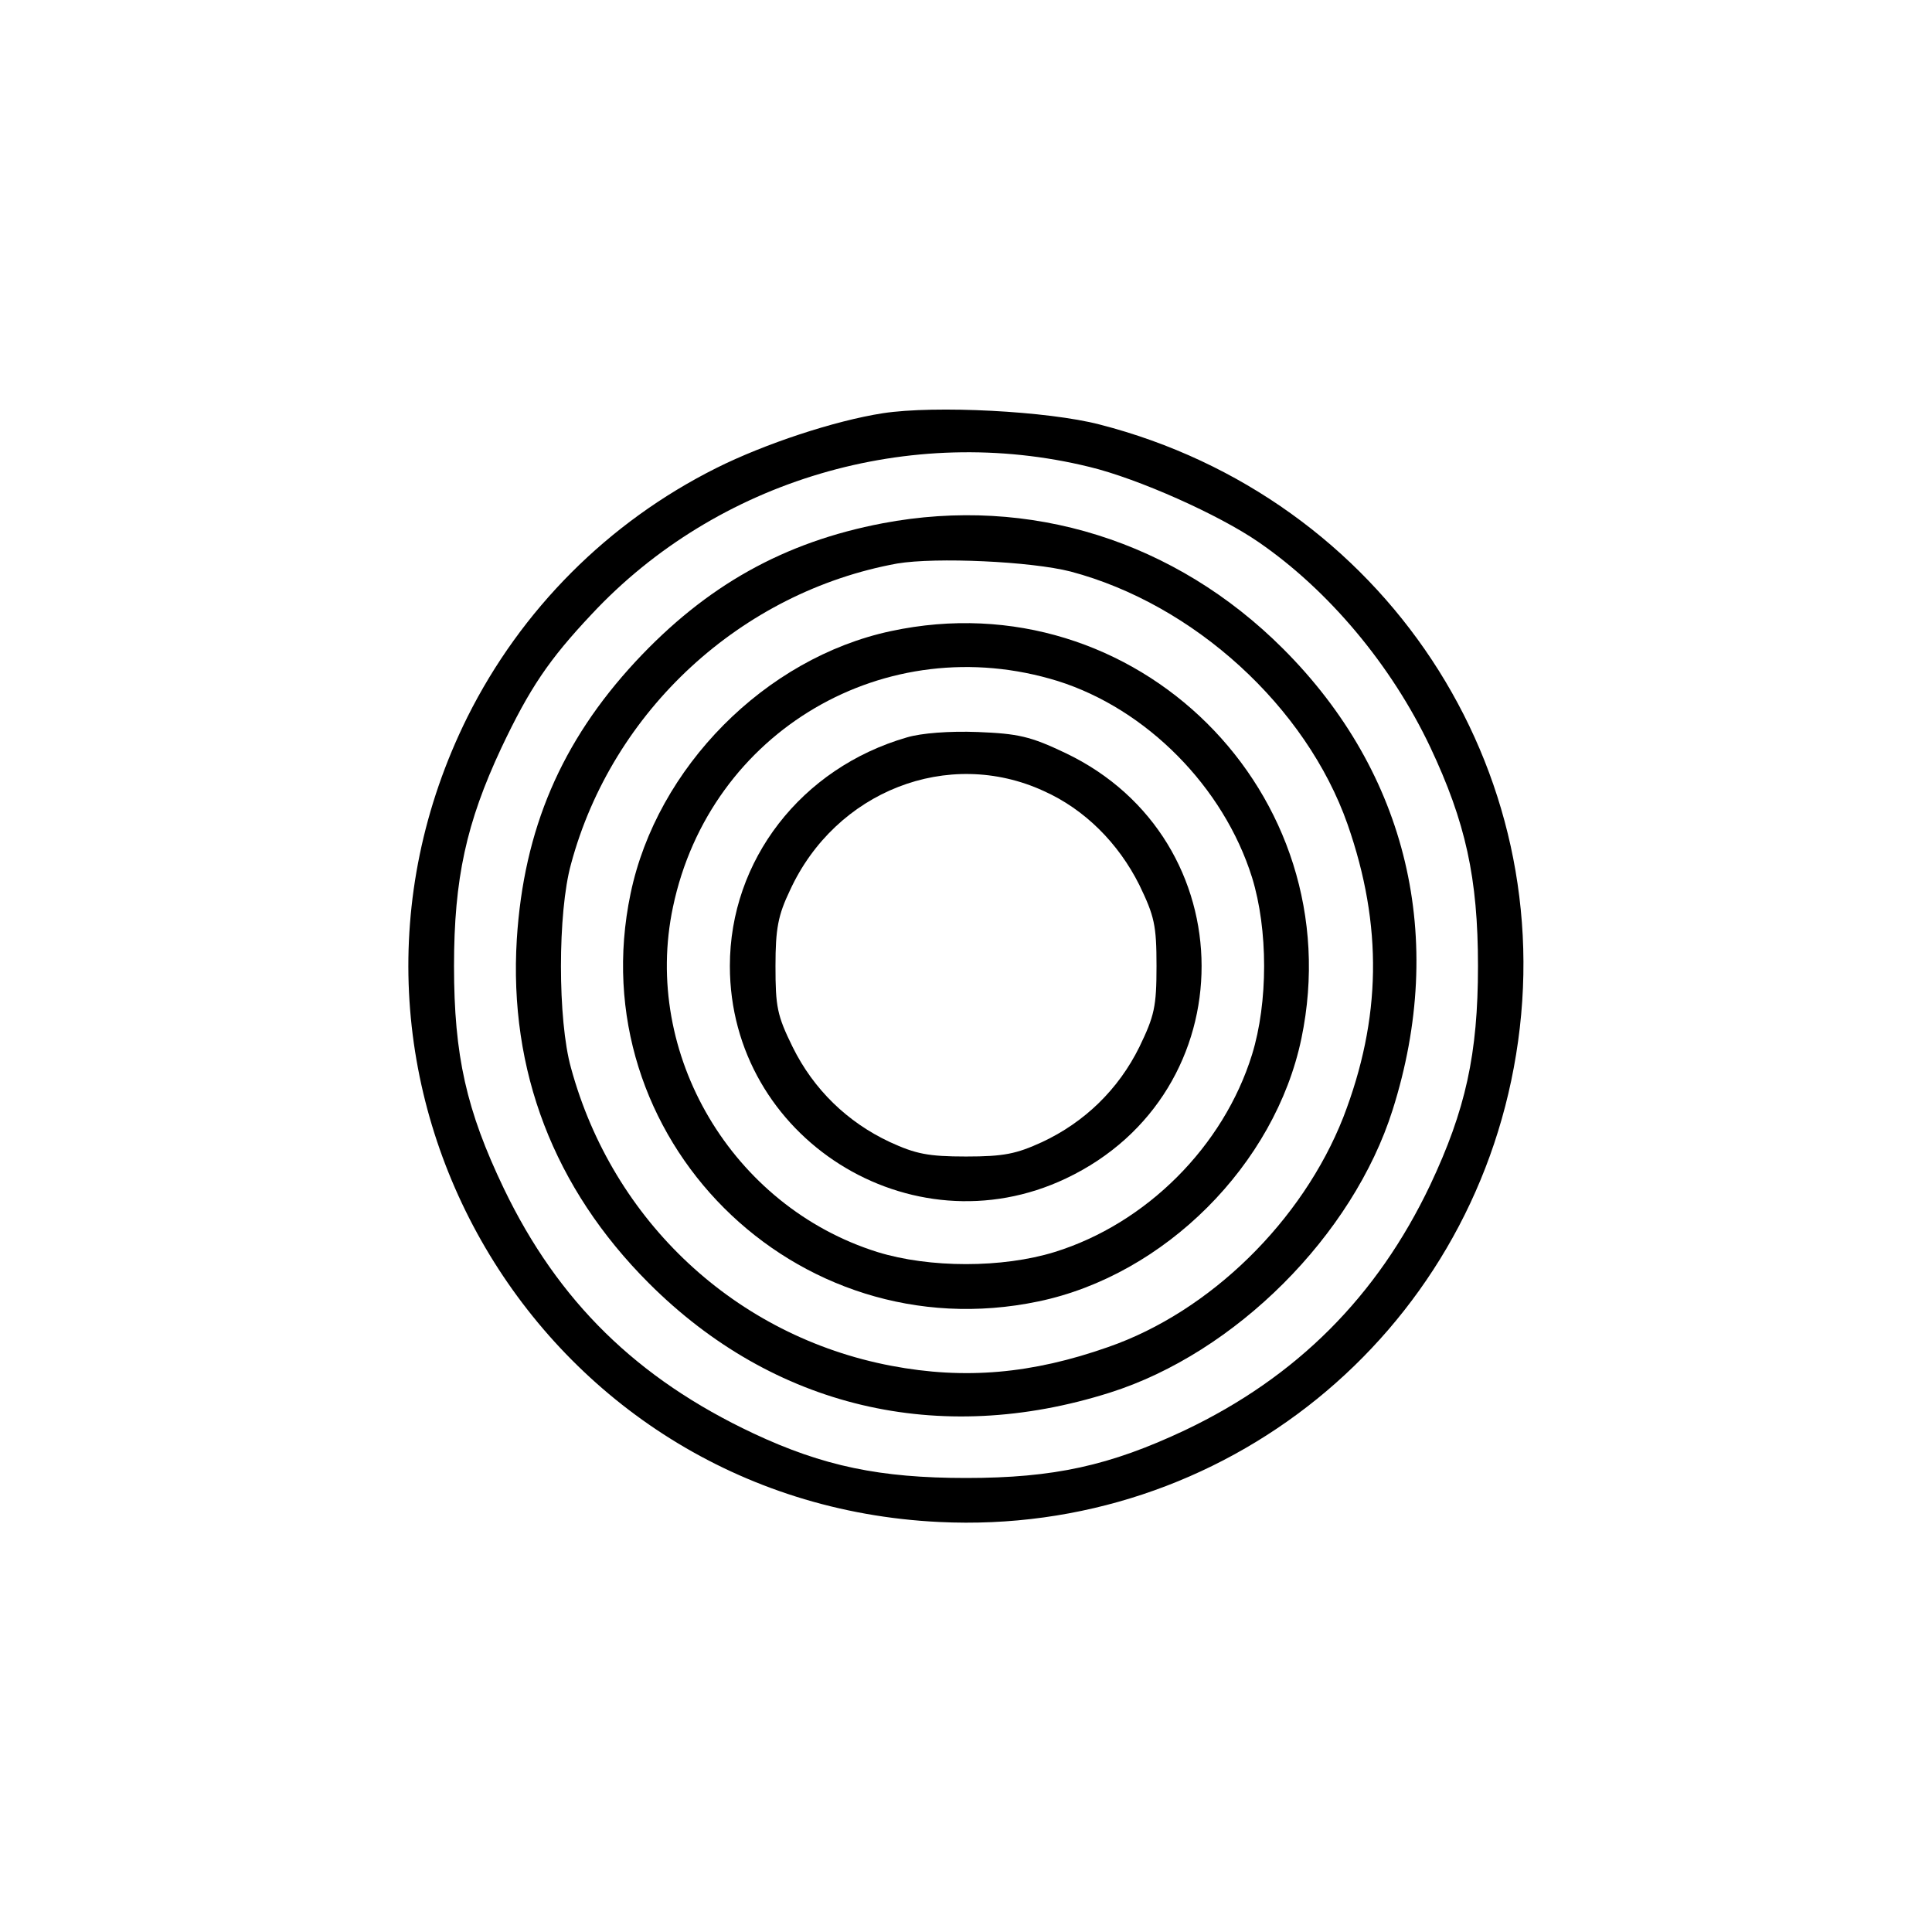
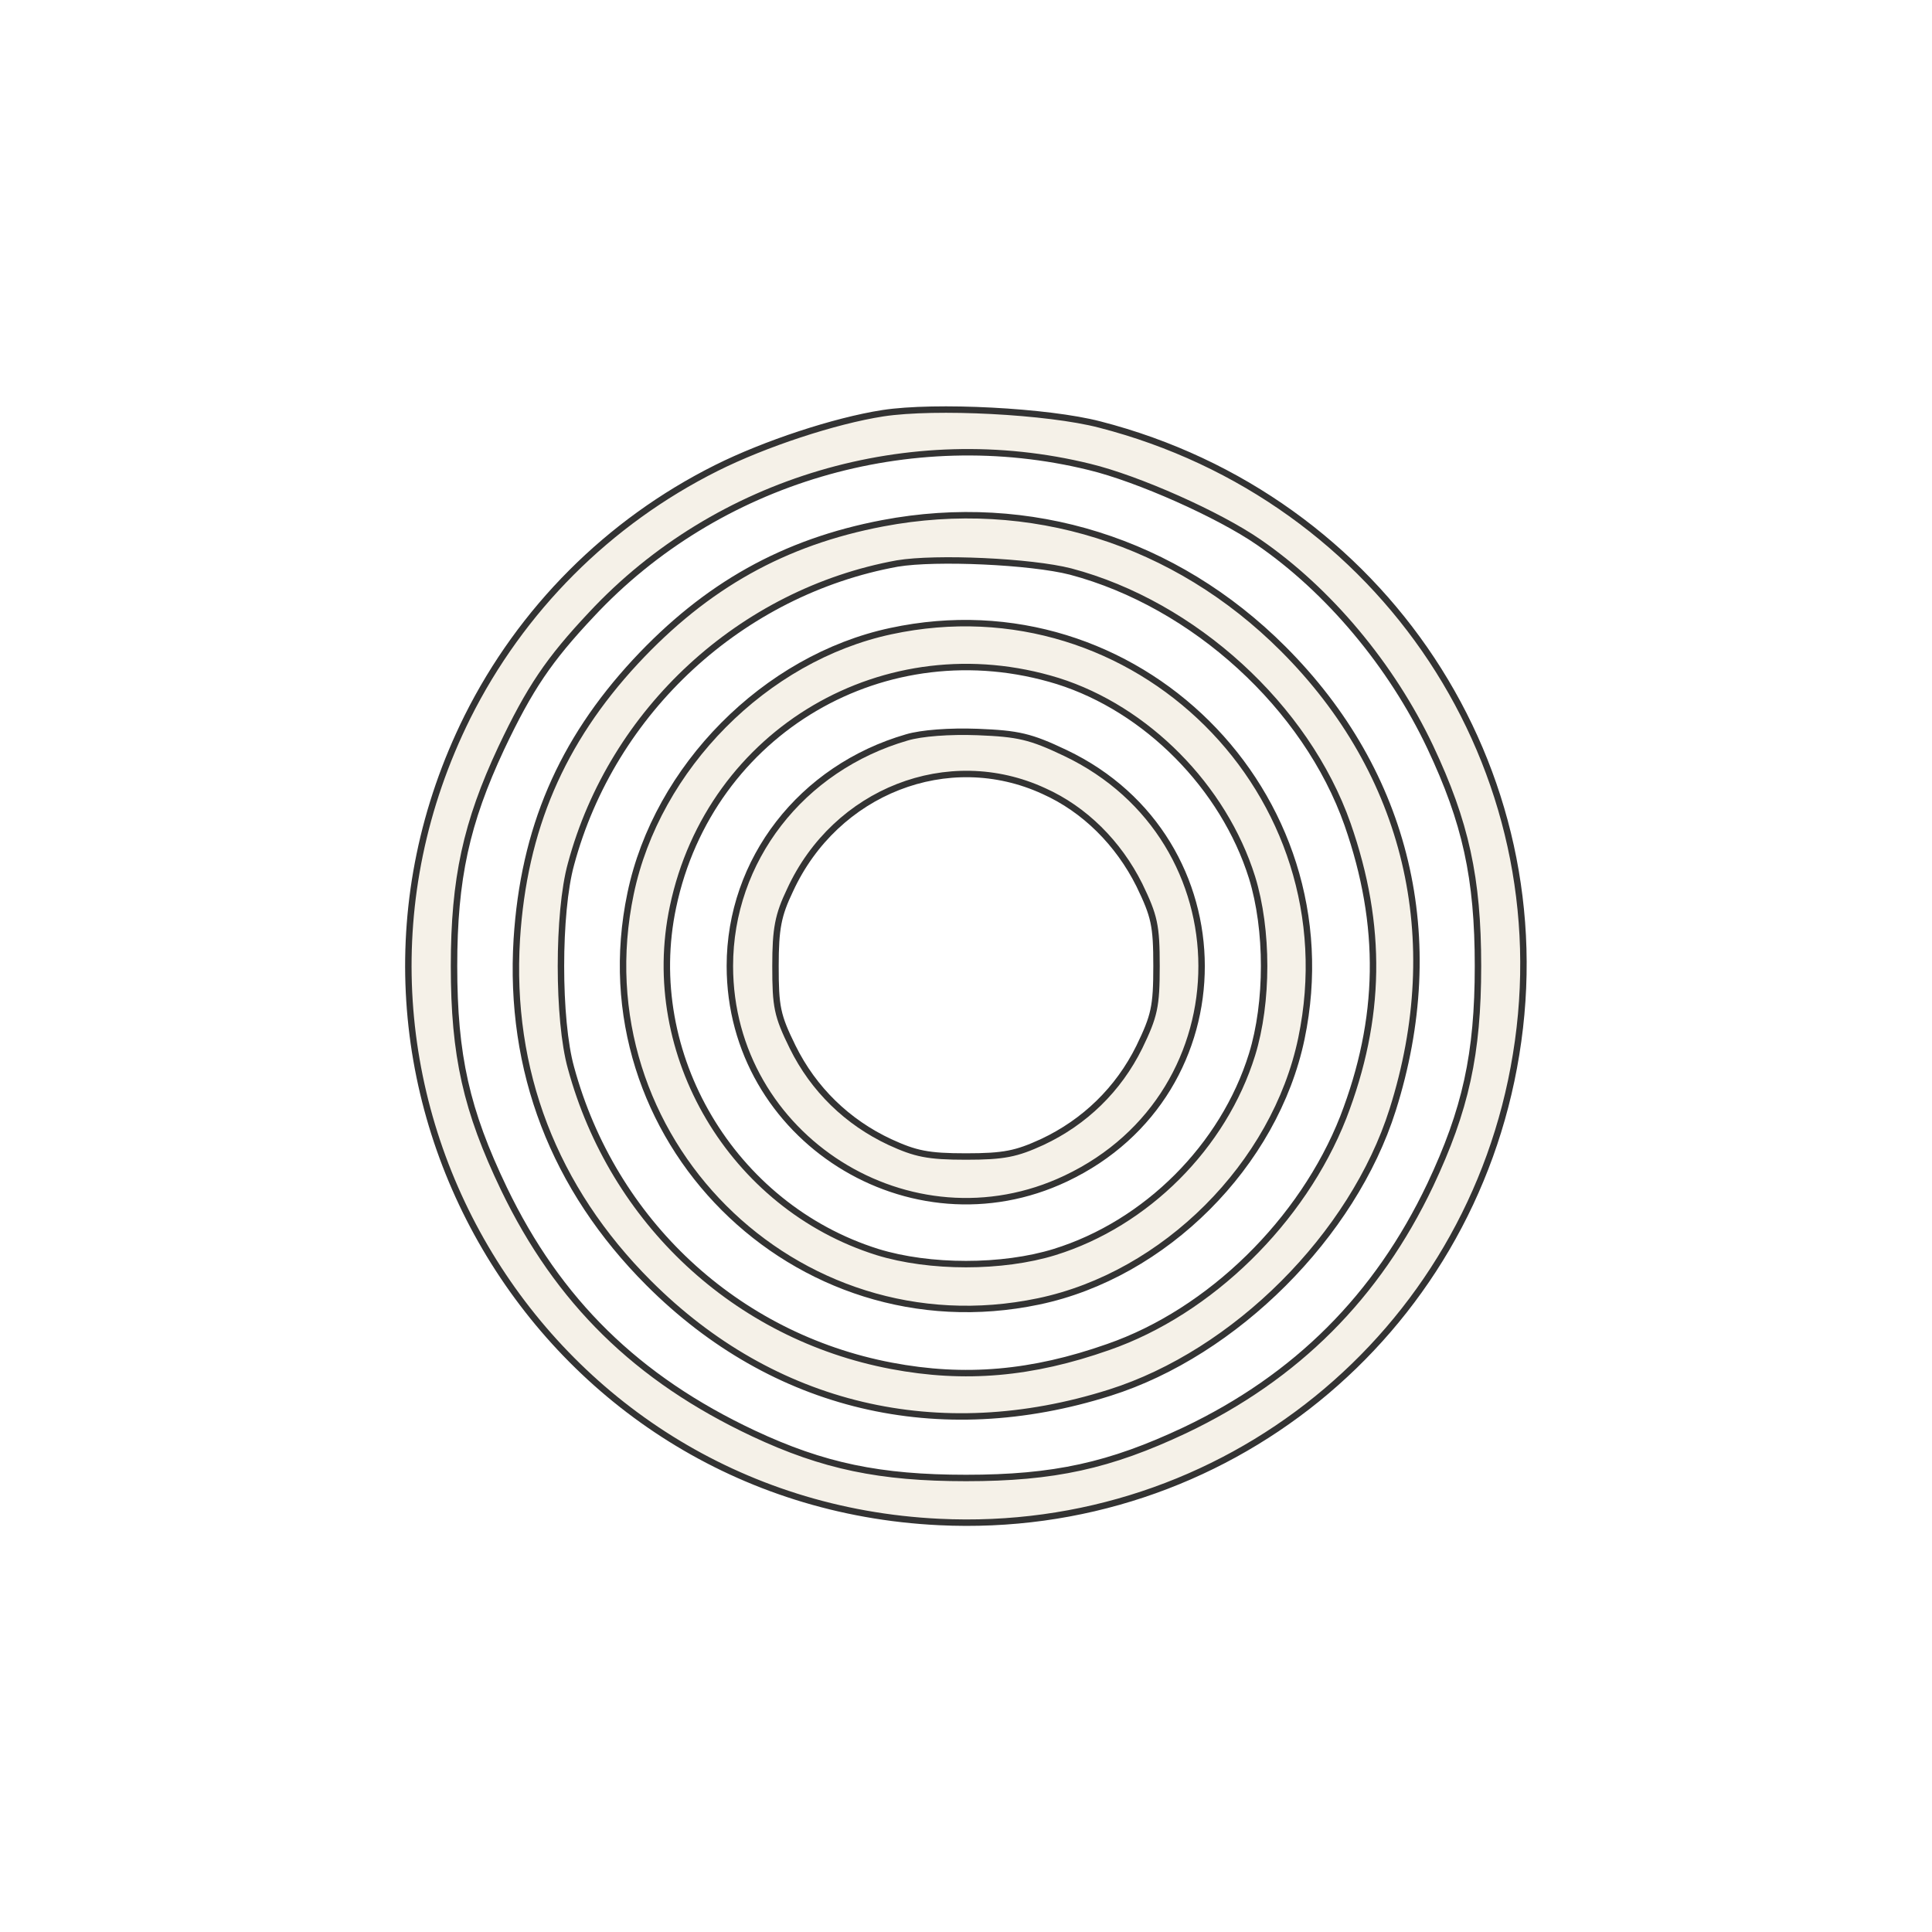
<svg xmlns="http://www.w3.org/2000/svg" version="1.0" width="360pt" height="360pt" viewBox="0 0 360 360" preserveAspectRatio="xMidYMid meet">
-   <g transform="translate(0,360) scale(0.1,-0.1)" fill="#000000" stroke="none">
+   <g transform="translate(0,360) scale(0.1,-0.1)" fill="#F5F1E8" stroke="#333333" stroke-width="12" stroke-linejoin="round">
    <path d="M1645 2830 c-90 -14 -220 -57 -310 -102 -202 -101 -364 -264 -464 -464 -334 -673 130 -1464 879 -1500 529 -26 990 347 1075 871 87 532 -247 1038 -776 1174 -96 25 -306 36 -404 21z m385 -100 c91 -22 241 -89 315 -140 131 -90 248 -230 320 -382 66 -140 89 -244 89 -408 0 -164 -23 -268 -89 -408 -99 -208 -249 -358 -457 -457 -140 -66 -244 -89 -408 -89 -160 0 -266 22 -396 83 -217 102 -364 246 -465 456 -70 146 -93 248 -93 415 0 163 23 267 88 406 53 112 89 165 168 249 234 251 594 357 928 275z" />
    <path d="M1645 2625 c-184 -35 -329 -116 -461 -258 -138 -149 -208 -312 -221 -517 -15 -245 69 -464 246 -641 232 -232 540 -305 859 -204 234 74 453 293 527 527 101 319 28 627 -204 859 -201 201 -472 286 -746 234z m350 -90 c230 -61 439 -252 516 -471 66 -189 63 -362 -8 -546 -76 -193 -248 -362 -438 -428 -142 -50 -267 -61 -404 -35 -290 55 -519 269 -597 555 -25 89 -25 290 0 380 77 286 317 507 608 560 72 12 249 4 323 -15z" />
    <path d="M1660 2424 c-234 -50 -436 -254 -485 -489 -95 -454 306 -855 760 -760 235 49 441 255 490 490 95 456 -309 857 -765 759z m311 -93 c165 -52 309 -197 362 -366 30 -97 30 -233 0 -330 -53 -171 -197 -315 -368 -368 -97 -30 -233 -30 -330 0 -271 85 -439 369 -381 643 69 328 397 520 717 421z" />
    <path d="M1690 2226 c-197 -57 -330 -229 -330 -426 0 -320 337 -533 626 -396 338 160 337 632 -1 793 -65 31 -88 36 -163 39 -53 2 -105 -2 -132 -10z m255 -100 c76 -34 139 -97 178 -175 28 -58 32 -75 32 -151 0 -76 -4 -93 -32 -151 -39 -79 -102 -140 -181 -177 -48 -22 -71 -27 -142 -27 -71 0 -94 5 -142 27 -79 37 -142 98 -181 177 -29 59 -32 75 -32 151 0 70 5 95 27 141 85 185 295 267 473 185z" />
  </g>
</svg>
